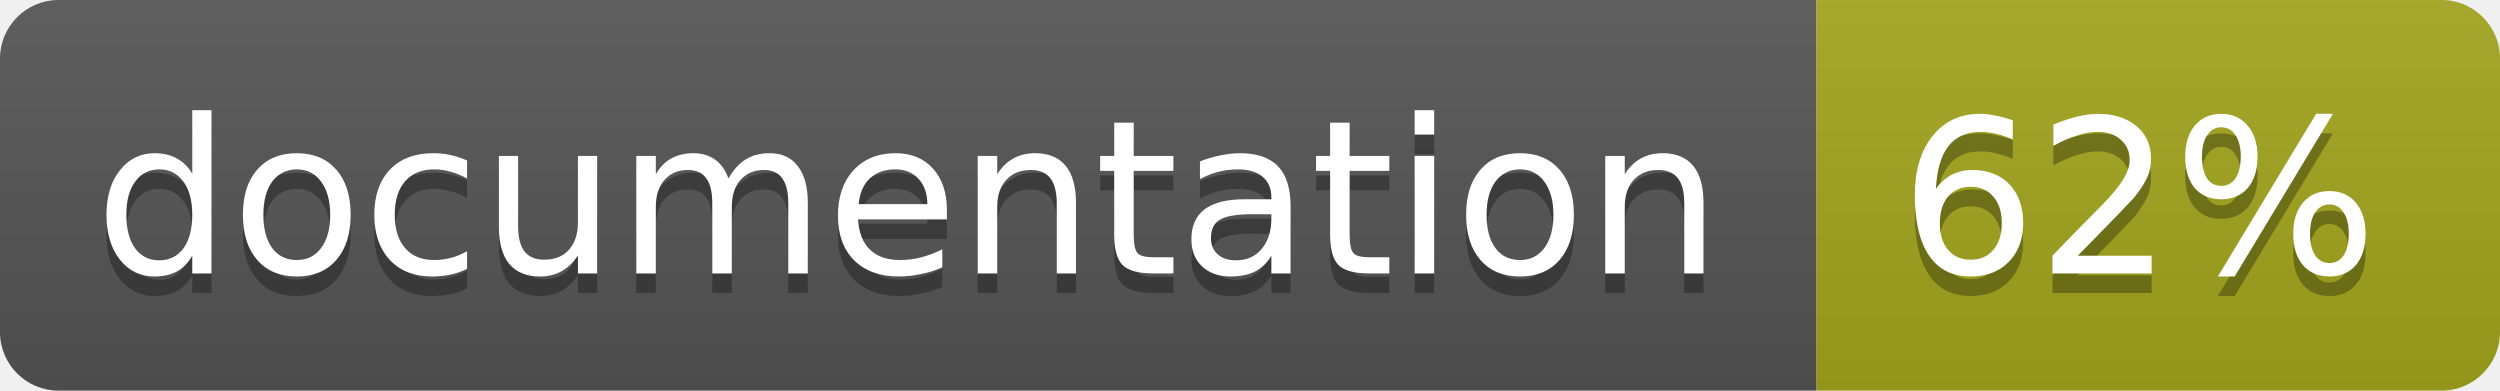
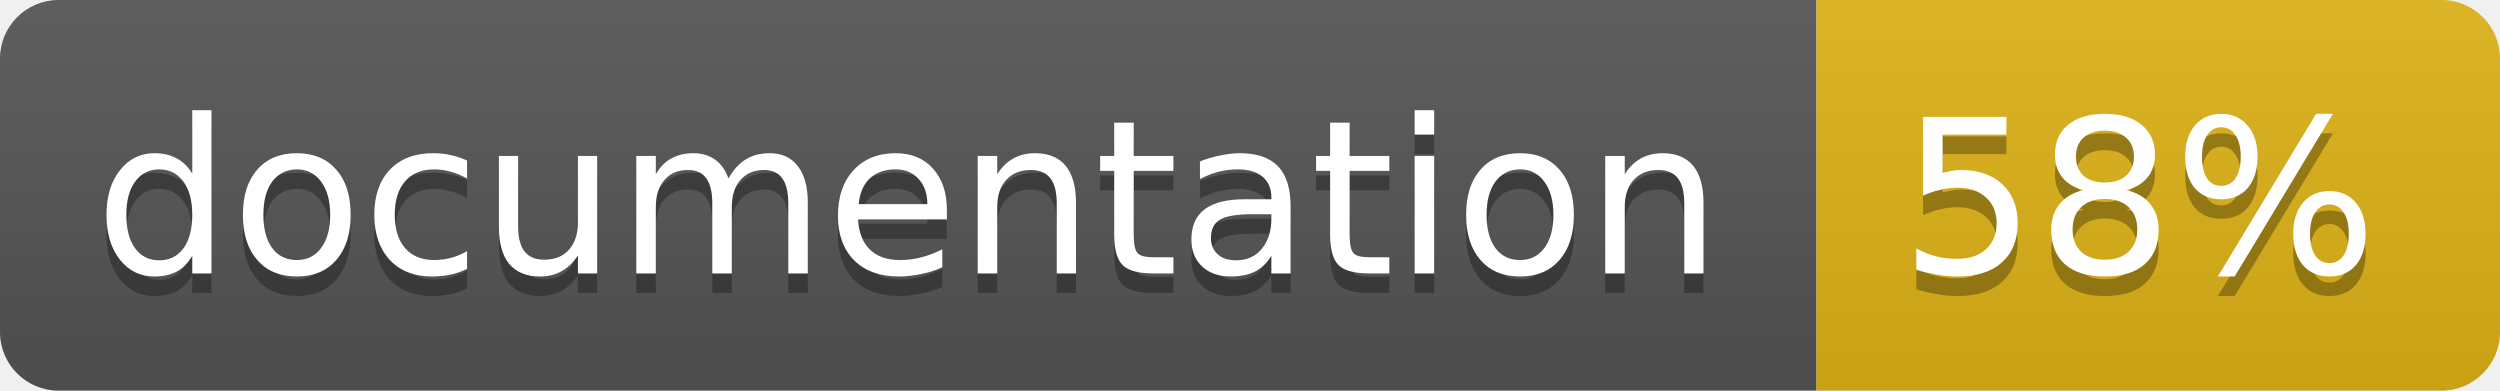
<svg xmlns="http://www.w3.org/2000/svg" width="128" height="20">
  <linearGradient id="b" x2="0" y2="100%">
    <stop offset="0" stop-color="#bbb" stop-opacity=".1" />
    <stop offset="1" stop-opacity=".1" />
  </linearGradient>
  <clipPath id="a">
    <rect width="128" height="20" rx="3" fill="#fff" />
  </clipPath>
  <g clip-path="url(#a)">
    <path fill="#555" d="M0 0h93v20H0z" />
-     <path fill="#a4a61d" d="M93 0h35v20H93z" />
+     <path fill="#dfb317" d="M93 0h35v20H93z" />
    <path fill="url(#b)" d="M0 0h128v20H0z" />
  </g>
  <g fill="#fff" text-anchor="middle" font-family="DejaVu Sans,Verdana,Geneva,sans-serif" font-size="11">
    <text x="46.5" y="15" fill="#010101" fill-opacity=".3">documentation</text>
    <text x="46.5" y="14">documentation</text>
-     <text x="109.5" y="15" fill="#010101" fill-opacity=".3">62%</text>
-     <text x="109.5" y="14">62%</text>
+     <text x="109.5" y="15" fill="#010101" fill-opacity=".3">58%</text>
+     <text x="109.5" y="14">58%</text>
  </g>
</svg>
